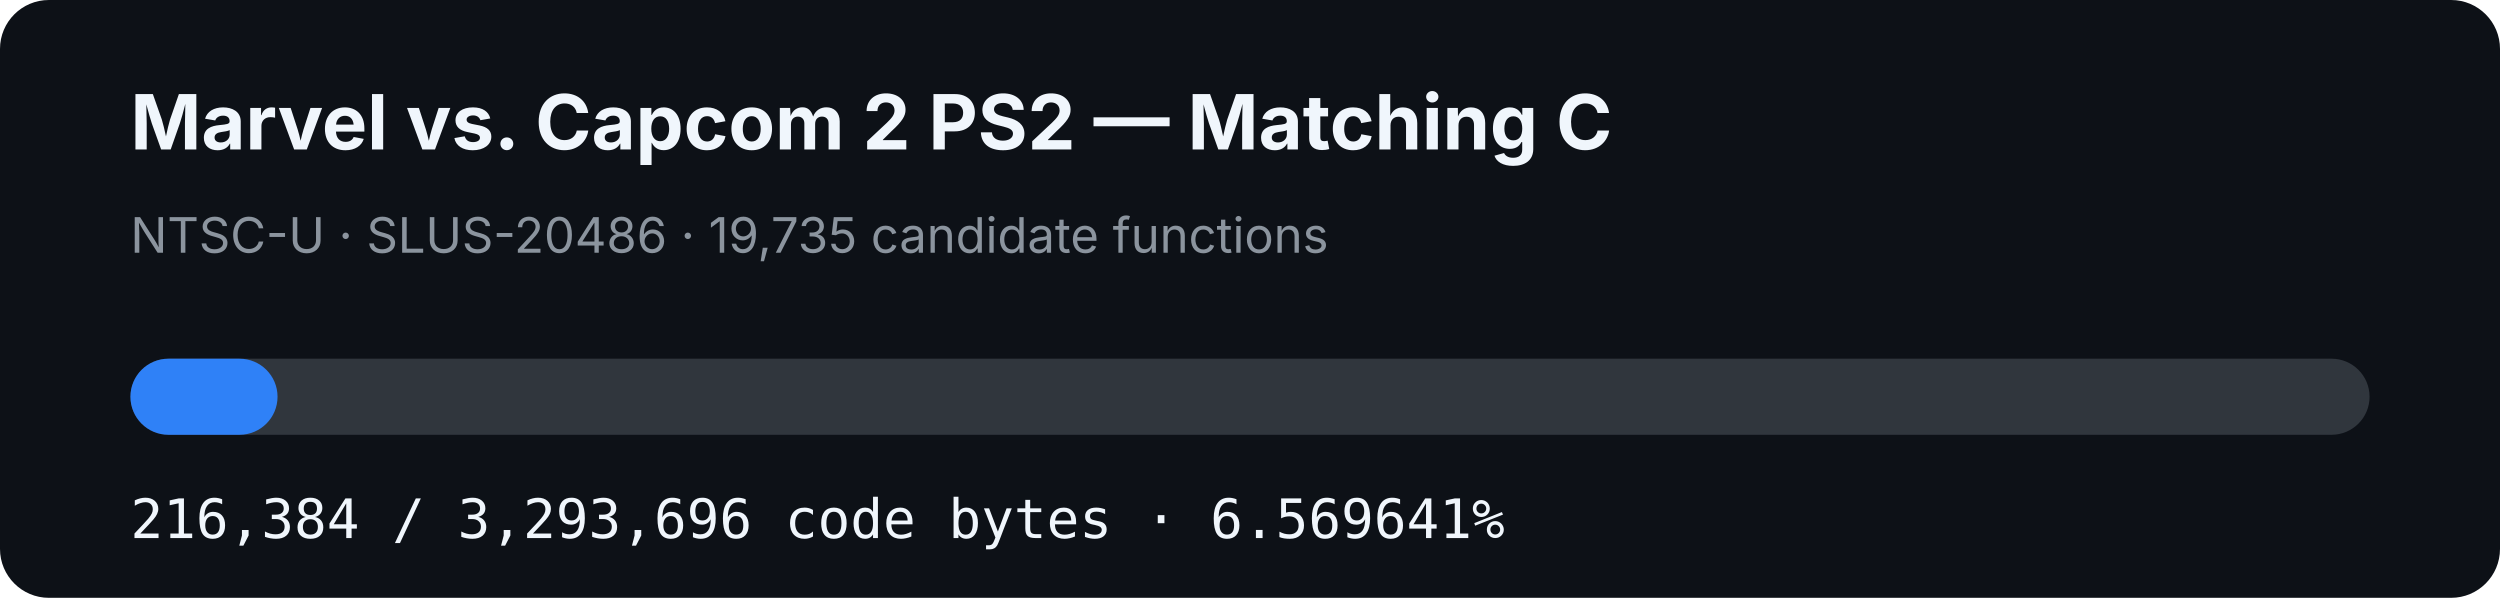
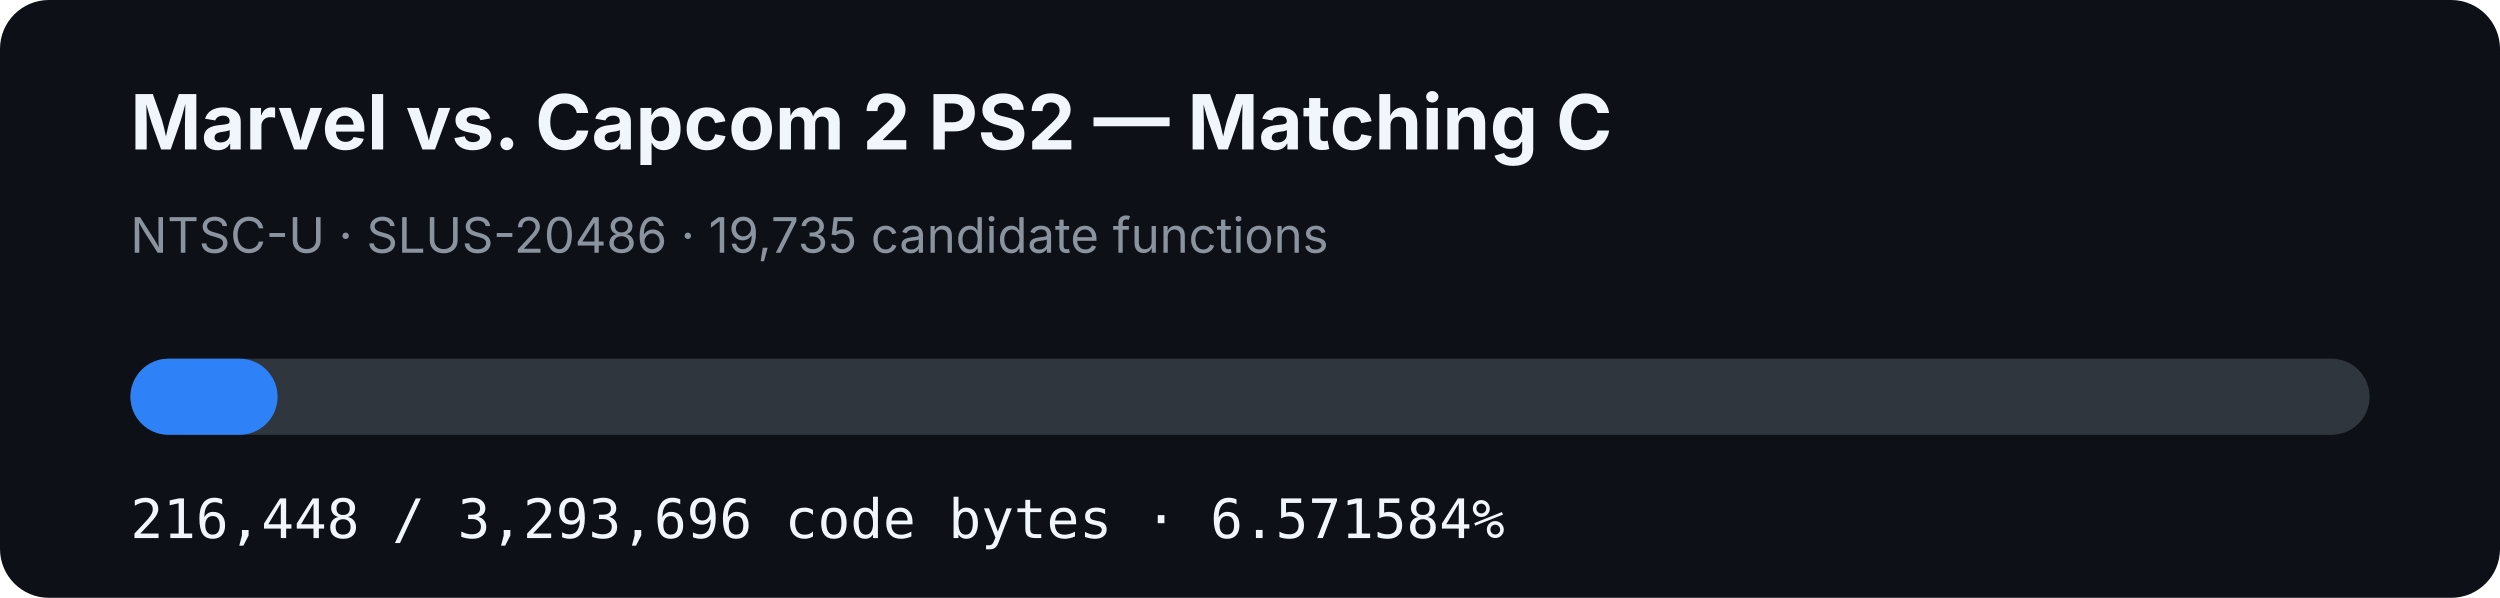
- <svg xmlns="http://www.w3.org/2000/svg" width="920" height="220" viewBox="0 0 920 220" role="img" aria-label="MVC2 PS2 matching C progress: 6.569641%">
+ <svg xmlns="http://www.w3.org/2000/svg" width="920" height="220" viewBox="0 0 920 220" role="img" aria-label="MVC2 PS2 matching C progress: 6.571584%">
  <rect width="920" height="220" rx="18" fill="#0d1117" />
  <text x="48" y="55" fill="#f0f6fc" font-family="-apple-system,BlinkMacSystemFont,Segoe UI,sans-serif" font-size="28" font-weight="700">Marvel vs. Capcom 2 PS2 — Matching C</text>
  <text x="48" y="93" fill="#8b949e" font-family="-apple-system,BlinkMacSystemFont,Segoe UI,sans-serif" font-size="18">NTSC-U · SLUS-20486 · 19,735 candidate functions</text>
  <rect x="48" y="132" width="824" height="28" rx="14" fill="#30363d" />
-   <rect x="48" y="132" width="54.134" height="28" rx="14" fill="#2f81f7" />
-   <text x="48" y="198" fill="#f0f6fc" font-family="ui-monospace,SFMono-Regular,Menlo,monospace" font-size="20">216,384 / 3,293,696 code bytes · 6.569641%</text>
+   <rect x="48" y="132" width="54.15" height="28" rx="14" fill="#2f81f7" />
+   <text x="48" y="198" fill="#f0f6fc" font-family="ui-monospace,SFMono-Regular,Menlo,monospace" font-size="20">216,448 / 3,293,696 code bytes · 6.571584%</text>
</svg>
